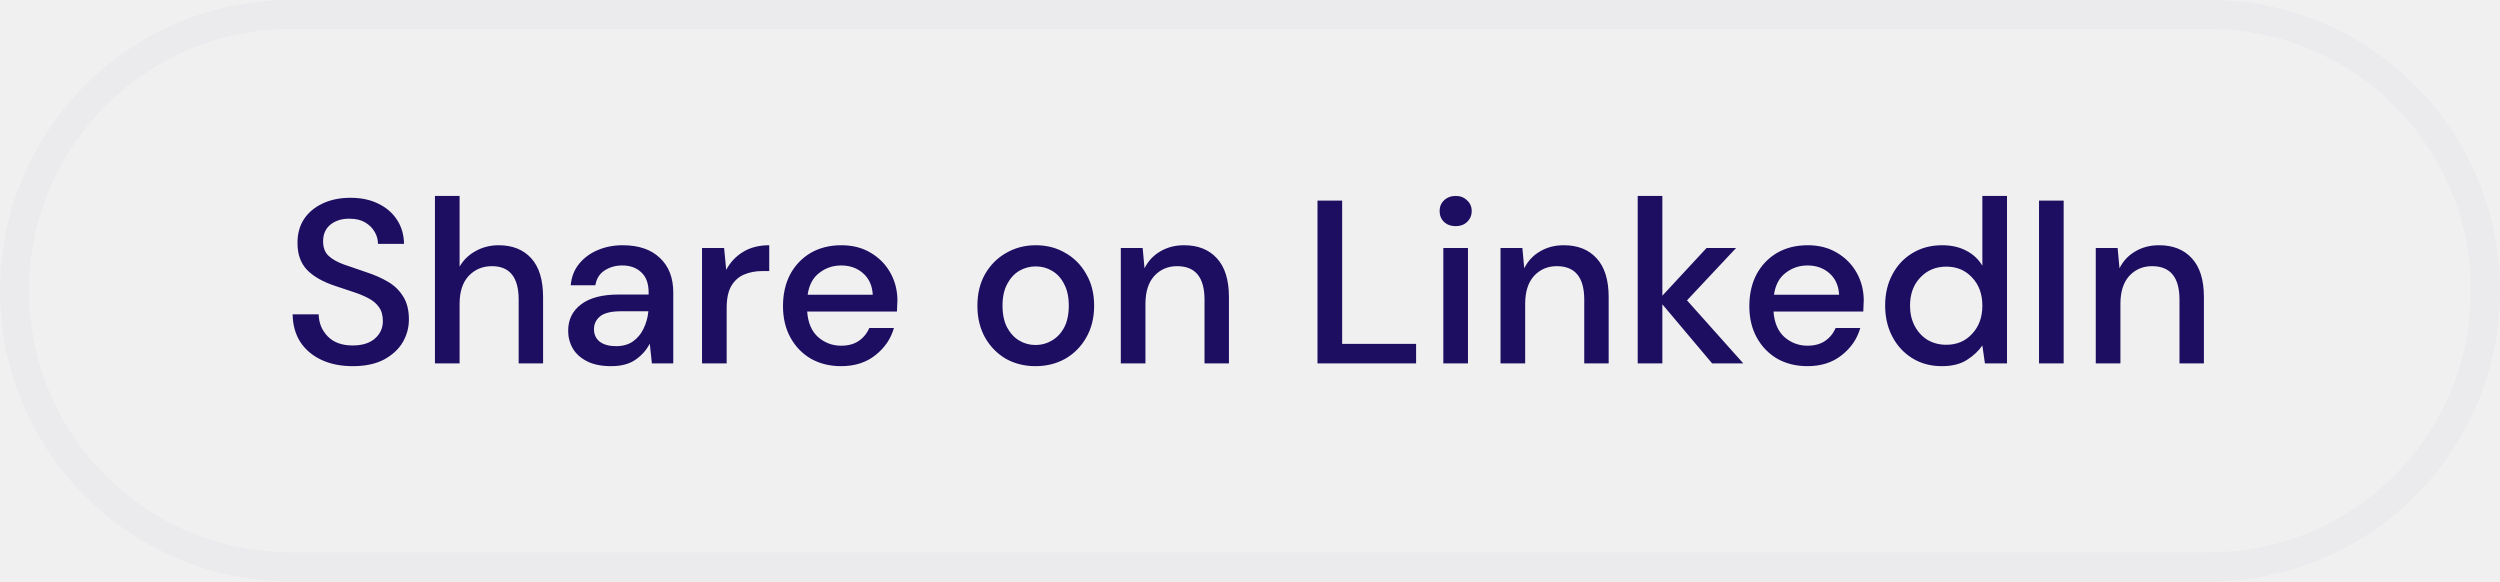
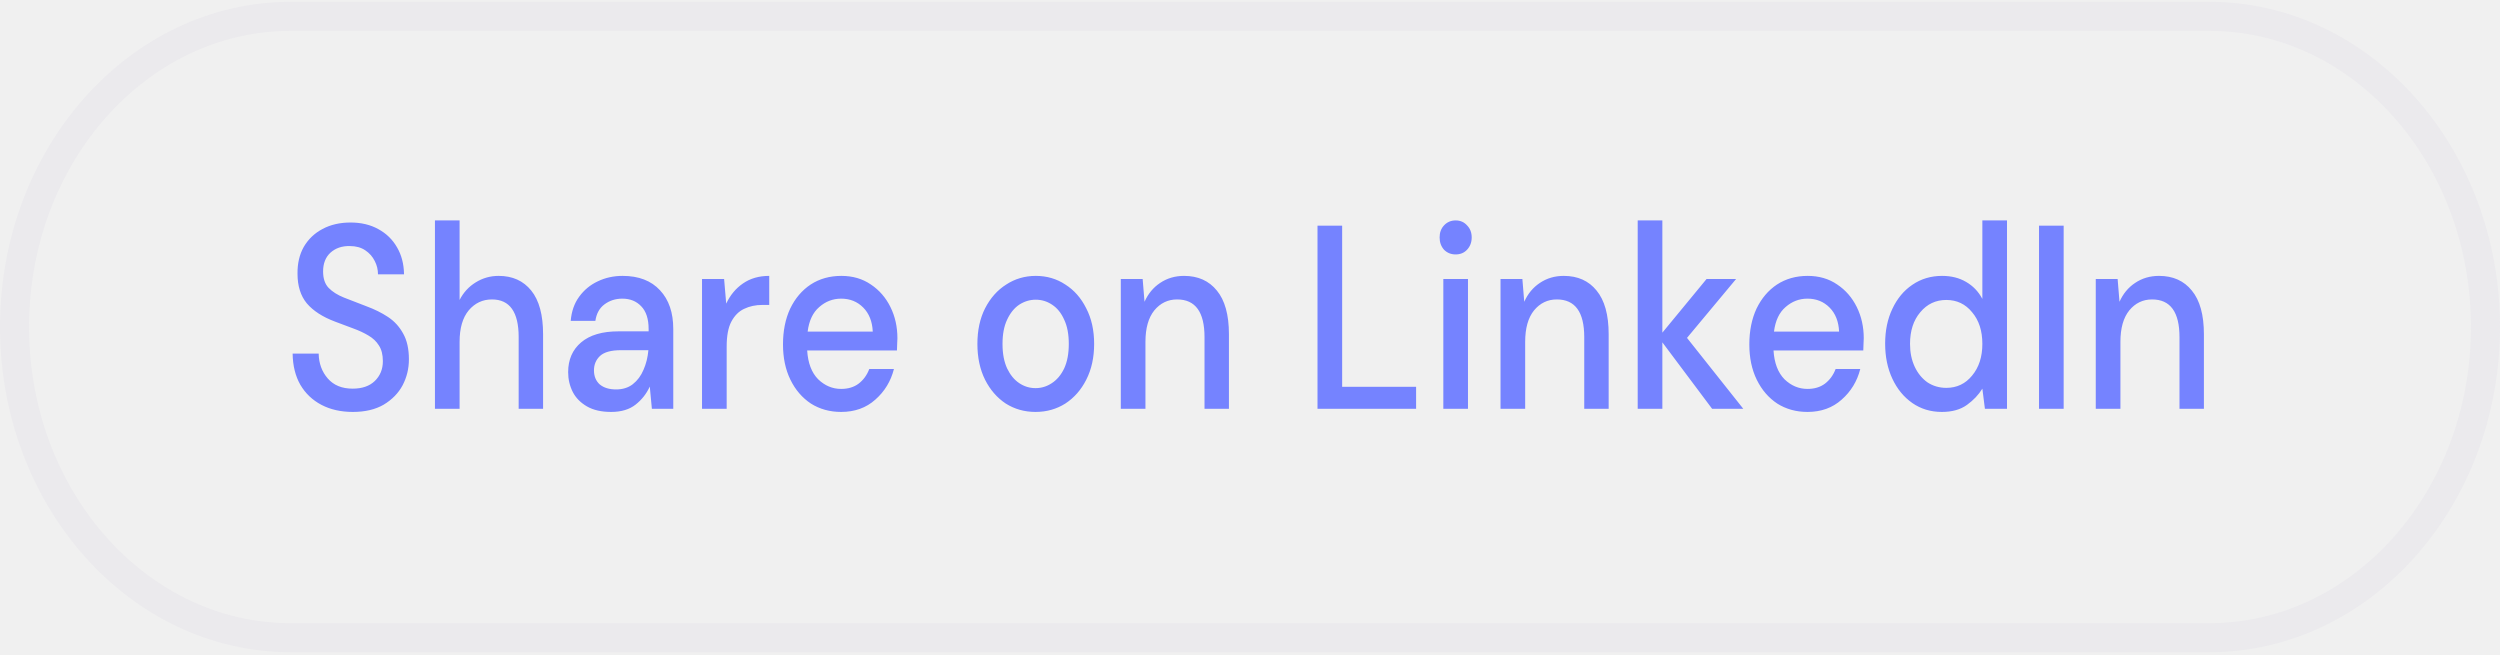
- <svg xmlns="http://www.w3.org/2000/svg" width="172" height="40" viewBox="0 0 172 40" fill="none">
-   <rect x="1" y="1" width="170" height="38" rx="19" stroke="#EBEAED" stroke-width="2" />
-   <path d="M24.277 25.192C23.456 25.192 22.736 25.048 22.117 24.76C21.499 24.472 21.013 24.061 20.661 23.528C20.32 22.995 20.144 22.36 20.133 21.624H21.925C21.936 22.221 22.144 22.728 22.549 23.144C22.955 23.56 23.525 23.768 24.261 23.768C24.912 23.768 25.419 23.613 25.781 23.304C26.155 22.984 26.341 22.579 26.341 22.088C26.341 21.693 26.251 21.373 26.069 21.128C25.899 20.883 25.659 20.68 25.349 20.52C25.051 20.36 24.704 20.216 24.309 20.088C23.915 19.96 23.499 19.821 23.061 19.672C22.197 19.384 21.547 19.011 21.109 18.552C20.683 18.093 20.469 17.491 20.469 16.744C20.459 16.115 20.603 15.565 20.901 15.096C21.211 14.627 21.637 14.264 22.181 14.008C22.736 13.741 23.381 13.608 24.117 13.608C24.843 13.608 25.477 13.741 26.021 14.008C26.576 14.275 27.008 14.648 27.317 15.128C27.627 15.597 27.787 16.147 27.797 16.776H26.005C26.005 16.488 25.931 16.216 25.781 15.96C25.632 15.693 25.413 15.475 25.125 15.304C24.837 15.133 24.485 15.048 24.069 15.048C23.536 15.037 23.093 15.171 22.741 15.448C22.4 15.725 22.229 16.109 22.229 16.6C22.229 17.037 22.357 17.373 22.613 17.608C22.869 17.843 23.221 18.04 23.669 18.2C24.117 18.349 24.629 18.525 25.205 18.728C25.76 18.909 26.256 19.128 26.693 19.384C27.131 19.64 27.477 19.976 27.733 20.392C28 20.808 28.133 21.336 28.133 21.976C28.133 22.541 27.989 23.069 27.701 23.56C27.413 24.04 26.981 24.435 26.405 24.744C25.829 25.043 25.12 25.192 24.277 25.192ZM29.924 25V13.48H31.62V18.344C31.886 17.885 32.254 17.528 32.724 17.272C33.204 17.005 33.732 16.872 34.308 16.872C35.257 16.872 36.004 17.171 36.548 17.768C37.092 18.365 37.364 19.256 37.364 20.44V25H35.684V20.616C35.684 19.08 35.07 18.312 33.844 18.312C33.204 18.312 32.67 18.536 32.244 18.984C31.828 19.432 31.62 20.072 31.62 20.904V25H29.924ZM42.049 25.192C41.377 25.192 40.822 25.08 40.385 24.856C39.948 24.632 39.622 24.339 39.409 23.976C39.196 23.603 39.089 23.197 39.089 22.76C39.089 21.992 39.388 21.384 39.985 20.936C40.582 20.488 41.436 20.264 42.545 20.264H44.625V20.12C44.625 19.501 44.454 19.037 44.113 18.728C43.782 18.419 43.35 18.264 42.817 18.264C42.348 18.264 41.937 18.381 41.585 18.616C41.244 18.84 41.036 19.176 40.961 19.624H39.265C39.318 19.048 39.51 18.557 39.841 18.152C40.182 17.736 40.609 17.421 41.121 17.208C41.644 16.984 42.214 16.872 42.833 16.872C43.942 16.872 44.801 17.165 45.409 17.752C46.017 18.328 46.321 19.117 46.321 20.12V25H44.849L44.705 23.64C44.481 24.077 44.156 24.445 43.729 24.744C43.302 25.043 42.742 25.192 42.049 25.192ZM42.385 23.816C42.844 23.816 43.228 23.709 43.537 23.496C43.857 23.272 44.102 22.979 44.273 22.616C44.454 22.253 44.566 21.853 44.609 21.416H42.721C42.049 21.416 41.569 21.533 41.281 21.768C41.004 22.003 40.865 22.296 40.865 22.648C40.865 23.011 40.998 23.299 41.265 23.512C41.542 23.715 41.916 23.816 42.385 23.816ZM48.299 25V17.064H49.819L49.963 18.568C50.24 18.045 50.624 17.635 51.115 17.336C51.616 17.027 52.219 16.872 52.923 16.872V18.648H52.459C51.989 18.648 51.568 18.728 51.195 18.888C50.832 19.037 50.539 19.299 50.315 19.672C50.101 20.035 49.995 20.541 49.995 21.192V25H48.299ZM57.87 25.192C57.091 25.192 56.398 25.021 55.79 24.68C55.193 24.328 54.723 23.843 54.382 23.224C54.041 22.605 53.87 21.885 53.87 21.064C53.87 20.232 54.035 19.501 54.366 18.872C54.707 18.243 55.177 17.752 55.774 17.4C56.382 17.048 57.086 16.872 57.886 16.872C58.665 16.872 59.342 17.048 59.918 17.4C60.494 17.741 60.942 18.2 61.262 18.776C61.582 19.352 61.742 19.987 61.742 20.68C61.742 20.787 61.737 20.904 61.726 21.032C61.726 21.149 61.721 21.283 61.71 21.432H55.534C55.587 22.2 55.838 22.787 56.286 23.192C56.745 23.587 57.273 23.784 57.87 23.784C58.35 23.784 58.75 23.677 59.07 23.464C59.401 23.24 59.646 22.941 59.806 22.568H61.502C61.289 23.315 60.862 23.939 60.222 24.44C59.593 24.941 58.809 25.192 57.87 25.192ZM57.87 18.264C57.305 18.264 56.803 18.435 56.366 18.776C55.929 19.107 55.662 19.608 55.566 20.28H60.046C60.014 19.661 59.795 19.171 59.39 18.808C58.985 18.445 58.478 18.264 57.87 18.264ZM71.245 25.192C70.488 25.192 69.805 25.021 69.197 24.68C68.6 24.328 68.125 23.843 67.773 23.224C67.421 22.595 67.245 21.864 67.245 21.032C67.245 20.2 67.421 19.475 67.773 18.856C68.136 18.227 68.621 17.741 69.229 17.4C69.837 17.048 70.514 16.872 71.261 16.872C72.018 16.872 72.696 17.048 73.293 17.4C73.901 17.741 74.381 18.227 74.733 18.856C75.096 19.475 75.277 20.2 75.277 21.032C75.277 21.864 75.096 22.595 74.733 23.224C74.381 23.843 73.901 24.328 73.293 24.68C72.685 25.021 72.002 25.192 71.245 25.192ZM71.245 23.736C71.65 23.736 72.024 23.635 72.365 23.432C72.717 23.229 73 22.931 73.213 22.536C73.426 22.131 73.533 21.629 73.533 21.032C73.533 20.435 73.426 19.939 73.213 19.544C73.01 19.139 72.733 18.835 72.381 18.632C72.04 18.429 71.666 18.328 71.261 18.328C70.856 18.328 70.477 18.429 70.125 18.632C69.784 18.835 69.506 19.139 69.293 19.544C69.08 19.939 68.973 20.435 68.973 21.032C68.973 21.629 69.08 22.131 69.293 22.536C69.506 22.931 69.784 23.229 70.125 23.432C70.466 23.635 70.84 23.736 71.245 23.736ZM77.111 25V17.064H78.615L78.743 18.456C78.988 17.965 79.346 17.581 79.815 17.304C80.295 17.016 80.844 16.872 81.463 16.872C82.423 16.872 83.175 17.171 83.719 17.768C84.274 18.365 84.551 19.256 84.551 20.44V25H82.871V20.616C82.871 19.08 82.242 18.312 80.983 18.312C80.354 18.312 79.831 18.536 79.415 18.984C79.01 19.432 78.807 20.072 78.807 20.904V25H77.111ZM90.644 25V13.8H92.34V23.656H97.428V25H90.644ZM100.149 15.56C99.829 15.56 99.562 15.464 99.349 15.272C99.147 15.069 99.045 14.819 99.045 14.52C99.045 14.221 99.147 13.976 99.349 13.784C99.562 13.581 99.829 13.48 100.149 13.48C100.469 13.48 100.731 13.581 100.933 13.784C101.147 13.976 101.253 14.221 101.253 14.52C101.253 14.819 101.147 15.069 100.933 15.272C100.731 15.464 100.469 15.56 100.149 15.56ZM99.301 25V17.064H100.997V25H99.301ZM103.236 25V17.064H104.74L104.868 18.456C105.113 17.965 105.471 17.581 105.94 17.304C106.42 17.016 106.969 16.872 107.588 16.872C108.548 16.872 109.3 17.171 109.844 17.768C110.399 18.365 110.676 19.256 110.676 20.44V25H108.996V20.616C108.996 19.08 108.367 18.312 107.108 18.312C106.479 18.312 105.956 18.536 105.54 18.984C105.135 19.432 104.932 20.072 104.932 20.904V25H103.236ZM112.674 25V13.48H114.37V20.344L117.41 17.064H119.442L116.066 20.664L119.938 25H117.794L114.37 20.936V25H112.674ZM124.354 25.192C123.576 25.192 122.882 25.021 122.274 24.68C121.677 24.328 121.208 23.843 120.866 23.224C120.525 22.605 120.354 21.885 120.354 21.064C120.354 20.232 120.52 19.501 120.85 18.872C121.192 18.243 121.661 17.752 122.258 17.4C122.866 17.048 123.57 16.872 124.37 16.872C125.149 16.872 125.826 17.048 126.402 17.4C126.978 17.741 127.426 18.2 127.746 18.776C128.066 19.352 128.226 19.987 128.226 20.68C128.226 20.787 128.221 20.904 128.21 21.032C128.21 21.149 128.205 21.283 128.194 21.432H122.018C122.072 22.2 122.322 22.787 122.77 23.192C123.229 23.587 123.757 23.784 124.354 23.784C124.834 23.784 125.234 23.677 125.554 23.464C125.885 23.24 126.13 22.941 126.29 22.568H127.986C127.773 23.315 127.346 23.939 126.706 24.44C126.077 24.941 125.293 25.192 124.354 25.192ZM124.354 18.264C123.789 18.264 123.288 18.435 122.85 18.776C122.413 19.107 122.146 19.608 122.05 20.28H126.53C126.498 19.661 126.28 19.171 125.874 18.808C125.469 18.445 124.962 18.264 124.354 18.264ZM133.602 25.192C132.834 25.192 132.157 25.011 131.57 24.648C130.983 24.285 130.525 23.789 130.194 23.16C129.863 22.531 129.698 21.816 129.698 21.016C129.698 20.216 129.863 19.507 130.194 18.888C130.525 18.259 130.983 17.768 131.57 17.416C132.167 17.053 132.85 16.872 133.618 16.872C134.247 16.872 134.797 16.995 135.266 17.24C135.746 17.485 136.119 17.832 136.386 18.28V13.48H138.082V25H136.562L136.386 23.768C136.13 24.141 135.778 24.472 135.33 24.76C134.882 25.048 134.306 25.192 133.602 25.192ZM133.906 23.72C134.631 23.72 135.223 23.469 135.682 22.968C136.151 22.467 136.386 21.821 136.386 21.032C136.386 20.232 136.151 19.587 135.682 19.096C135.223 18.595 134.631 18.344 133.906 18.344C133.181 18.344 132.583 18.595 132.114 19.096C131.645 19.587 131.41 20.232 131.41 21.032C131.41 21.555 131.517 22.019 131.73 22.424C131.943 22.829 132.237 23.149 132.61 23.384C132.994 23.608 133.426 23.72 133.906 23.72ZM140.284 25V13.8H141.98V25H140.284ZM144.189 25V17.064H145.693L145.821 18.456C146.067 17.965 146.424 17.581 146.893 17.304C147.373 17.016 147.923 16.872 148.541 16.872C149.501 16.872 150.253 17.171 150.797 17.768C151.352 18.365 151.629 19.256 151.629 20.44V25H149.949V20.616C149.949 19.08 149.32 18.312 148.061 18.312C147.432 18.312 146.909 18.536 146.493 18.984C146.088 19.432 145.885 20.072 145.885 20.904V25H144.189Z" fill="#1E0E62" />
+ <svg xmlns="http://www.w3.org/2000/svg" width="172" height="45" viewBox="0 0 172 45" fill="none">
+   <g clip-path="url(#clip0_464_991)">
+     <path d="M152 1.125H20C9.507 1.125 1 10.695 1 22.5C1 34.305 9.507 43.875 20 43.875H152C162.493 43.875 171 34.305 171 22.5C171 10.695 162.493 1.125 152 1.125Z" stroke="#EBEAED" stroke-width="2" />
+     <path d="M24.277 28.341C23.456 28.341 22.736 28.179 22.117 27.855C21.499 27.531 21.013 27.069 20.661 26.469C20.32 25.869 20.144 25.155 20.133 24.327H21.925C21.936 24.999 22.144 25.569 22.549 26.037C22.955 26.505 23.525 26.739 24.261 26.739C24.912 26.739 25.419 26.565 25.781 26.217C26.155 25.857 26.341 25.401 26.341 24.849C26.341 24.405 26.251 24.045 26.069 23.769C25.899 23.493 25.659 23.265 25.349 23.085C25.051 22.905 24.704 22.743 24.309 22.599C23.915 22.455 23.499 22.299 23.061 22.131C22.197 21.807 21.547 21.387 21.109 20.871C20.683 20.355 20.469 19.677 20.469 18.837C20.459 18.129 20.603 17.511 20.901 16.983C21.211 16.455 21.637 16.047 22.181 15.759C22.736 15.459 23.381 15.309 24.117 15.309C24.843 15.309 25.477 15.459 26.021 15.759C26.576 16.059 27.008 16.479 27.317 17.019C27.627 17.547 27.787 18.165 27.797 18.873H26.005C26.005 18.549 25.931 18.243 25.781 17.955C25.632 17.655 25.413 17.409 25.125 17.217C24.837 17.025 24.485 16.929 24.069 16.929C23.536 16.917 23.093 17.067 22.741 17.379C22.4 17.691 22.229 18.123 22.229 18.675C22.229 19.167 22.357 19.545 22.613 19.809C22.869 20.073 23.221 20.295 23.669 20.475C24.117 20.643 24.629 20.841 25.205 21.069C25.76 21.273 26.256 21.519 26.693 21.807C27.131 22.095 27.477 22.473 27.733 22.941C28 23.409 28.133 24.003 28.133 24.723C28.133 25.359 27.989 25.953 27.701 26.505C27.413 27.045 26.981 27.489 26.405 27.837C25.829 28.173 25.12 28.341 24.277 28.341ZM29.924 28.125V15.165H31.62V20.637C31.886 20.121 32.254 19.719 32.724 19.431C33.204 19.131 33.732 18.981 34.308 18.981C35.257 18.981 36.004 19.317 36.548 19.989C37.092 20.661 37.364 21.663 37.364 22.995V28.125H35.684V23.193C35.684 21.465 35.07 20.601 33.844 20.601C33.204 20.601 32.67 20.853 32.244 21.357C31.828 21.861 31.62 22.581 31.62 23.517V28.125H29.924ZM42.049 28.341C41.377 28.341 40.822 28.215 40.385 27.963C39.948 27.711 39.622 27.381 39.409 26.973C39.196 26.553 39.089 26.097 39.089 25.605C39.089 24.741 39.388 24.057 39.985 23.553C40.582 23.049 41.436 22.797 42.545 22.797H44.625V22.635C44.625 21.939 44.454 21.417 44.113 21.069C43.782 20.721 43.35 20.547 42.817 20.547C42.348 20.547 41.937 20.679 41.585 20.943C41.244 21.195 41.036 21.573 40.961 22.077H39.265C39.318 21.429 39.51 20.877 39.841 20.421C40.182 19.953 40.609 19.599 41.121 19.359C41.644 19.107 42.214 18.981 42.833 18.981C43.942 18.981 44.801 19.311 45.409 19.971C46.017 20.619 46.321 21.507 46.321 22.635V28.125H44.849L44.705 26.595C44.481 27.087 44.156 27.501 43.729 27.837C43.302 28.173 42.742 28.341 42.049 28.341ZM42.385 26.793C42.844 26.793 43.228 26.673 43.537 26.433C43.857 26.181 44.102 25.851 44.273 25.443C44.454 25.035 44.566 24.585 44.609 24.093H42.721C42.049 24.093 41.569 24.225 41.281 24.489C41.004 24.753 40.865 25.083 40.865 25.479C40.865 25.887 40.998 26.211 41.265 26.451C41.542 26.679 41.916 26.793 42.385 26.793ZM48.299 28.125V19.197H49.819L49.963 20.889C50.24 20.301 50.624 19.839 51.115 19.503C51.616 19.155 52.219 18.981 52.923 18.981V20.979H52.459C51.989 20.979 51.568 21.069 51.195 21.249C50.832 21.417 50.539 21.711 50.315 22.131C50.101 22.539 49.995 23.109 49.995 23.841V28.125H48.299ZM57.87 28.341C57.091 28.341 56.398 28.149 55.79 27.765C55.193 27.369 54.723 26.823 54.382 26.127C54.041 25.431 53.87 24.621 53.87 23.697C53.87 22.761 54.035 21.939 54.366 21.231C54.707 20.523 55.177 19.971 55.774 19.575C56.382 19.179 57.086 18.981 57.886 18.981C58.665 18.981 59.342 19.179 59.918 19.575C60.494 19.959 60.942 20.475 61.262 21.123C61.582 21.771 61.742 22.485 61.742 23.265C61.742 23.385 61.737 23.517 61.726 23.661C61.726 23.793 61.721 23.943 61.71 24.111H55.534C55.587 24.975 55.838 25.635 56.286 26.091C56.745 26.535 57.273 26.757 57.87 26.757C58.35 26.757 58.75 26.637 59.07 26.397C59.401 26.145 59.646 25.809 59.806 25.389H61.502C61.289 26.229 60.862 26.931 60.222 27.495C59.593 28.059 58.809 28.341 57.87 28.341ZM57.87 20.547C57.305 20.547 56.803 20.739 56.366 21.123C55.929 21.495 55.662 22.059 55.566 22.815H60.046C60.014 22.119 59.795 21.567 59.39 21.159C58.985 20.751 58.478 20.547 57.87 20.547ZM71.245 28.341C70.488 28.341 69.805 28.149 69.197 27.765C68.6 27.369 68.125 26.823 67.773 26.127C67.421 25.419 67.245 24.597 67.245 23.661C67.245 22.725 67.421 21.909 67.773 21.213C68.136 20.505 68.621 19.959 69.229 19.575C69.837 19.179 70.514 18.981 71.261 18.981C72.018 18.981 72.696 19.179 73.293 19.575C73.901 19.959 74.381 20.505 74.733 21.213C75.096 21.909 75.277 22.725 75.277 23.661C75.277 24.597 75.096 25.419 74.733 26.127C74.381 26.823 73.901 27.369 73.293 27.765C72.685 28.149 72.002 28.341 71.245 28.341ZM71.245 26.703C71.65 26.703 72.024 26.589 72.365 26.361C72.717 26.133 73 25.797 73.213 25.353C73.426 24.897 73.533 24.333 73.533 23.661C73.533 22.989 73.426 22.431 73.213 21.987C73.01 21.531 72.733 21.189 72.381 20.961C72.04 20.733 71.666 20.619 71.261 20.619C70.856 20.619 70.477 20.733 70.125 20.961C69.784 21.189 69.506 21.531 69.293 21.987C69.08 22.431 68.973 22.989 68.973 23.661C68.973 24.333 69.08 24.897 69.293 25.353C69.506 25.797 69.784 26.133 70.125 26.361C70.466 26.589 70.84 26.703 71.245 26.703ZM77.111 28.125V19.197H78.615L78.743 20.763C78.988 20.211 79.346 19.779 79.815 19.467C80.295 19.143 80.844 18.981 81.463 18.981C82.423 18.981 83.175 19.317 83.719 19.989C84.274 20.661 84.551 21.663 84.551 22.995V28.125H82.871V23.193C82.871 21.465 82.242 20.601 80.983 20.601C80.354 20.601 79.831 20.853 79.415 21.357C79.01 21.861 78.807 22.581 78.807 23.517V28.125H77.111ZM90.644 28.125V15.525H92.34V26.613H97.428V28.125H90.644ZM100.149 17.505C99.829 17.505 99.562 17.397 99.349 17.181C99.147 16.953 99.045 16.671 99.045 16.335C99.045 15.999 99.147 15.723 99.349 15.507C99.562 15.279 99.829 15.165 100.149 15.165C100.469 15.165 100.731 15.279 100.933 15.507C101.147 15.723 101.253 15.999 101.253 16.335C101.253 16.671 101.147 16.953 100.933 17.181C100.731 17.397 100.469 17.505 100.149 17.505ZM99.301 28.125V19.197H100.997V28.125H99.301ZM103.236 28.125V19.197H104.74L104.868 20.763C105.113 20.211 105.471 19.779 105.94 19.467C106.42 19.143 106.969 18.981 107.588 18.981C108.548 18.981 109.3 19.317 109.844 19.989C110.399 20.661 110.676 21.663 110.676 22.995V28.125H108.996V23.193C108.996 21.465 108.367 20.601 107.108 20.601C106.479 20.601 105.956 20.853 105.54 21.357C105.135 21.861 104.932 22.581 104.932 23.517V28.125H103.236ZM112.674 28.125V15.165H114.37V22.887L117.41 19.197H119.442L116.066 23.247L119.938 28.125H117.794L114.37 23.553V28.125H112.674ZM124.354 28.341C123.576 28.341 122.882 28.149 122.274 27.765C121.677 27.369 121.208 26.823 120.866 26.127C120.525 25.431 120.354 24.621 120.354 23.697C120.354 22.761 120.52 21.939 120.85 21.231C121.192 20.523 121.661 19.971 122.258 19.575C122.866 19.179 123.57 18.981 124.37 18.981C125.149 18.981 125.826 19.179 126.402 19.575C126.978 19.959 127.426 20.475 127.746 21.123C128.066 21.771 128.226 22.485 128.226 23.265C128.226 23.385 128.221 23.517 128.21 23.661C128.21 23.793 128.205 23.943 128.194 24.111H122.018C122.072 24.975 122.322 25.635 122.77 26.091C123.229 26.535 123.757 26.757 124.354 26.757C124.834 26.757 125.234 26.637 125.554 26.397C125.885 26.145 126.13 25.809 126.29 25.389H127.986C127.773 26.229 127.346 26.931 126.706 27.495C126.077 28.059 125.293 28.341 124.354 28.341ZM124.354 20.547C123.789 20.547 123.288 20.739 122.85 21.123C122.413 21.495 122.146 22.059 122.05 22.815H126.53C126.498 22.119 126.28 21.567 125.874 21.159C125.469 20.751 124.962 20.547 124.354 20.547ZM133.602 28.341C132.834 28.341 132.157 28.137 131.57 27.729C130.983 27.321 130.525 26.763 130.194 26.055C129.863 25.347 129.698 24.543 129.698 23.643C129.698 22.743 129.863 21.945 130.194 21.249C130.525 20.541 130.983 19.989 131.57 19.593C132.167 19.185 132.85 18.981 133.618 18.981C134.247 18.981 134.797 19.119 135.266 19.395C135.746 19.671 136.119 20.061 136.386 20.565V15.165H138.082V28.125H136.562L136.386 26.739C136.13 27.159 135.778 27.531 135.33 27.855C134.882 28.179 134.306 28.341 133.602 28.341ZM133.906 26.685C134.631 26.685 135.223 26.403 135.682 25.839C136.151 25.275 136.386 24.549 136.386 23.661C136.386 22.761 136.151 22.035 135.682 21.483C135.223 20.919 134.631 20.637 133.906 20.637C133.181 20.637 132.583 20.919 132.114 21.483C131.645 22.035 131.41 22.761 131.41 23.661C131.41 24.249 131.517 24.771 131.73 25.227C131.943 25.683 132.237 26.043 132.61 26.307C132.994 26.559 133.426 26.685 133.906 26.685ZM140.284 28.125V15.525H141.98V28.125H140.284ZM144.189 28.125V19.197H145.693L145.821 20.763C146.067 20.211 146.424 19.779 146.893 19.467C147.373 19.143 147.923 18.981 148.541 18.981C149.501 18.981 150.253 19.317 150.797 19.989C151.352 20.661 151.629 21.663 151.629 22.995V28.125H149.949V23.193C149.949 21.465 149.32 20.601 148.061 20.601C147.432 20.601 146.909 20.853 146.493 21.357C146.088 21.861 145.885 22.581 145.885 23.517V28.125H144.189Z" fill="#7583FF" />
+   </g>
+   <defs>
+     <clipPath id="clip0_464_991">
+       <rect width="172" height="45" fill="white" />
+     </clipPath>
+   </defs>
</svg>
